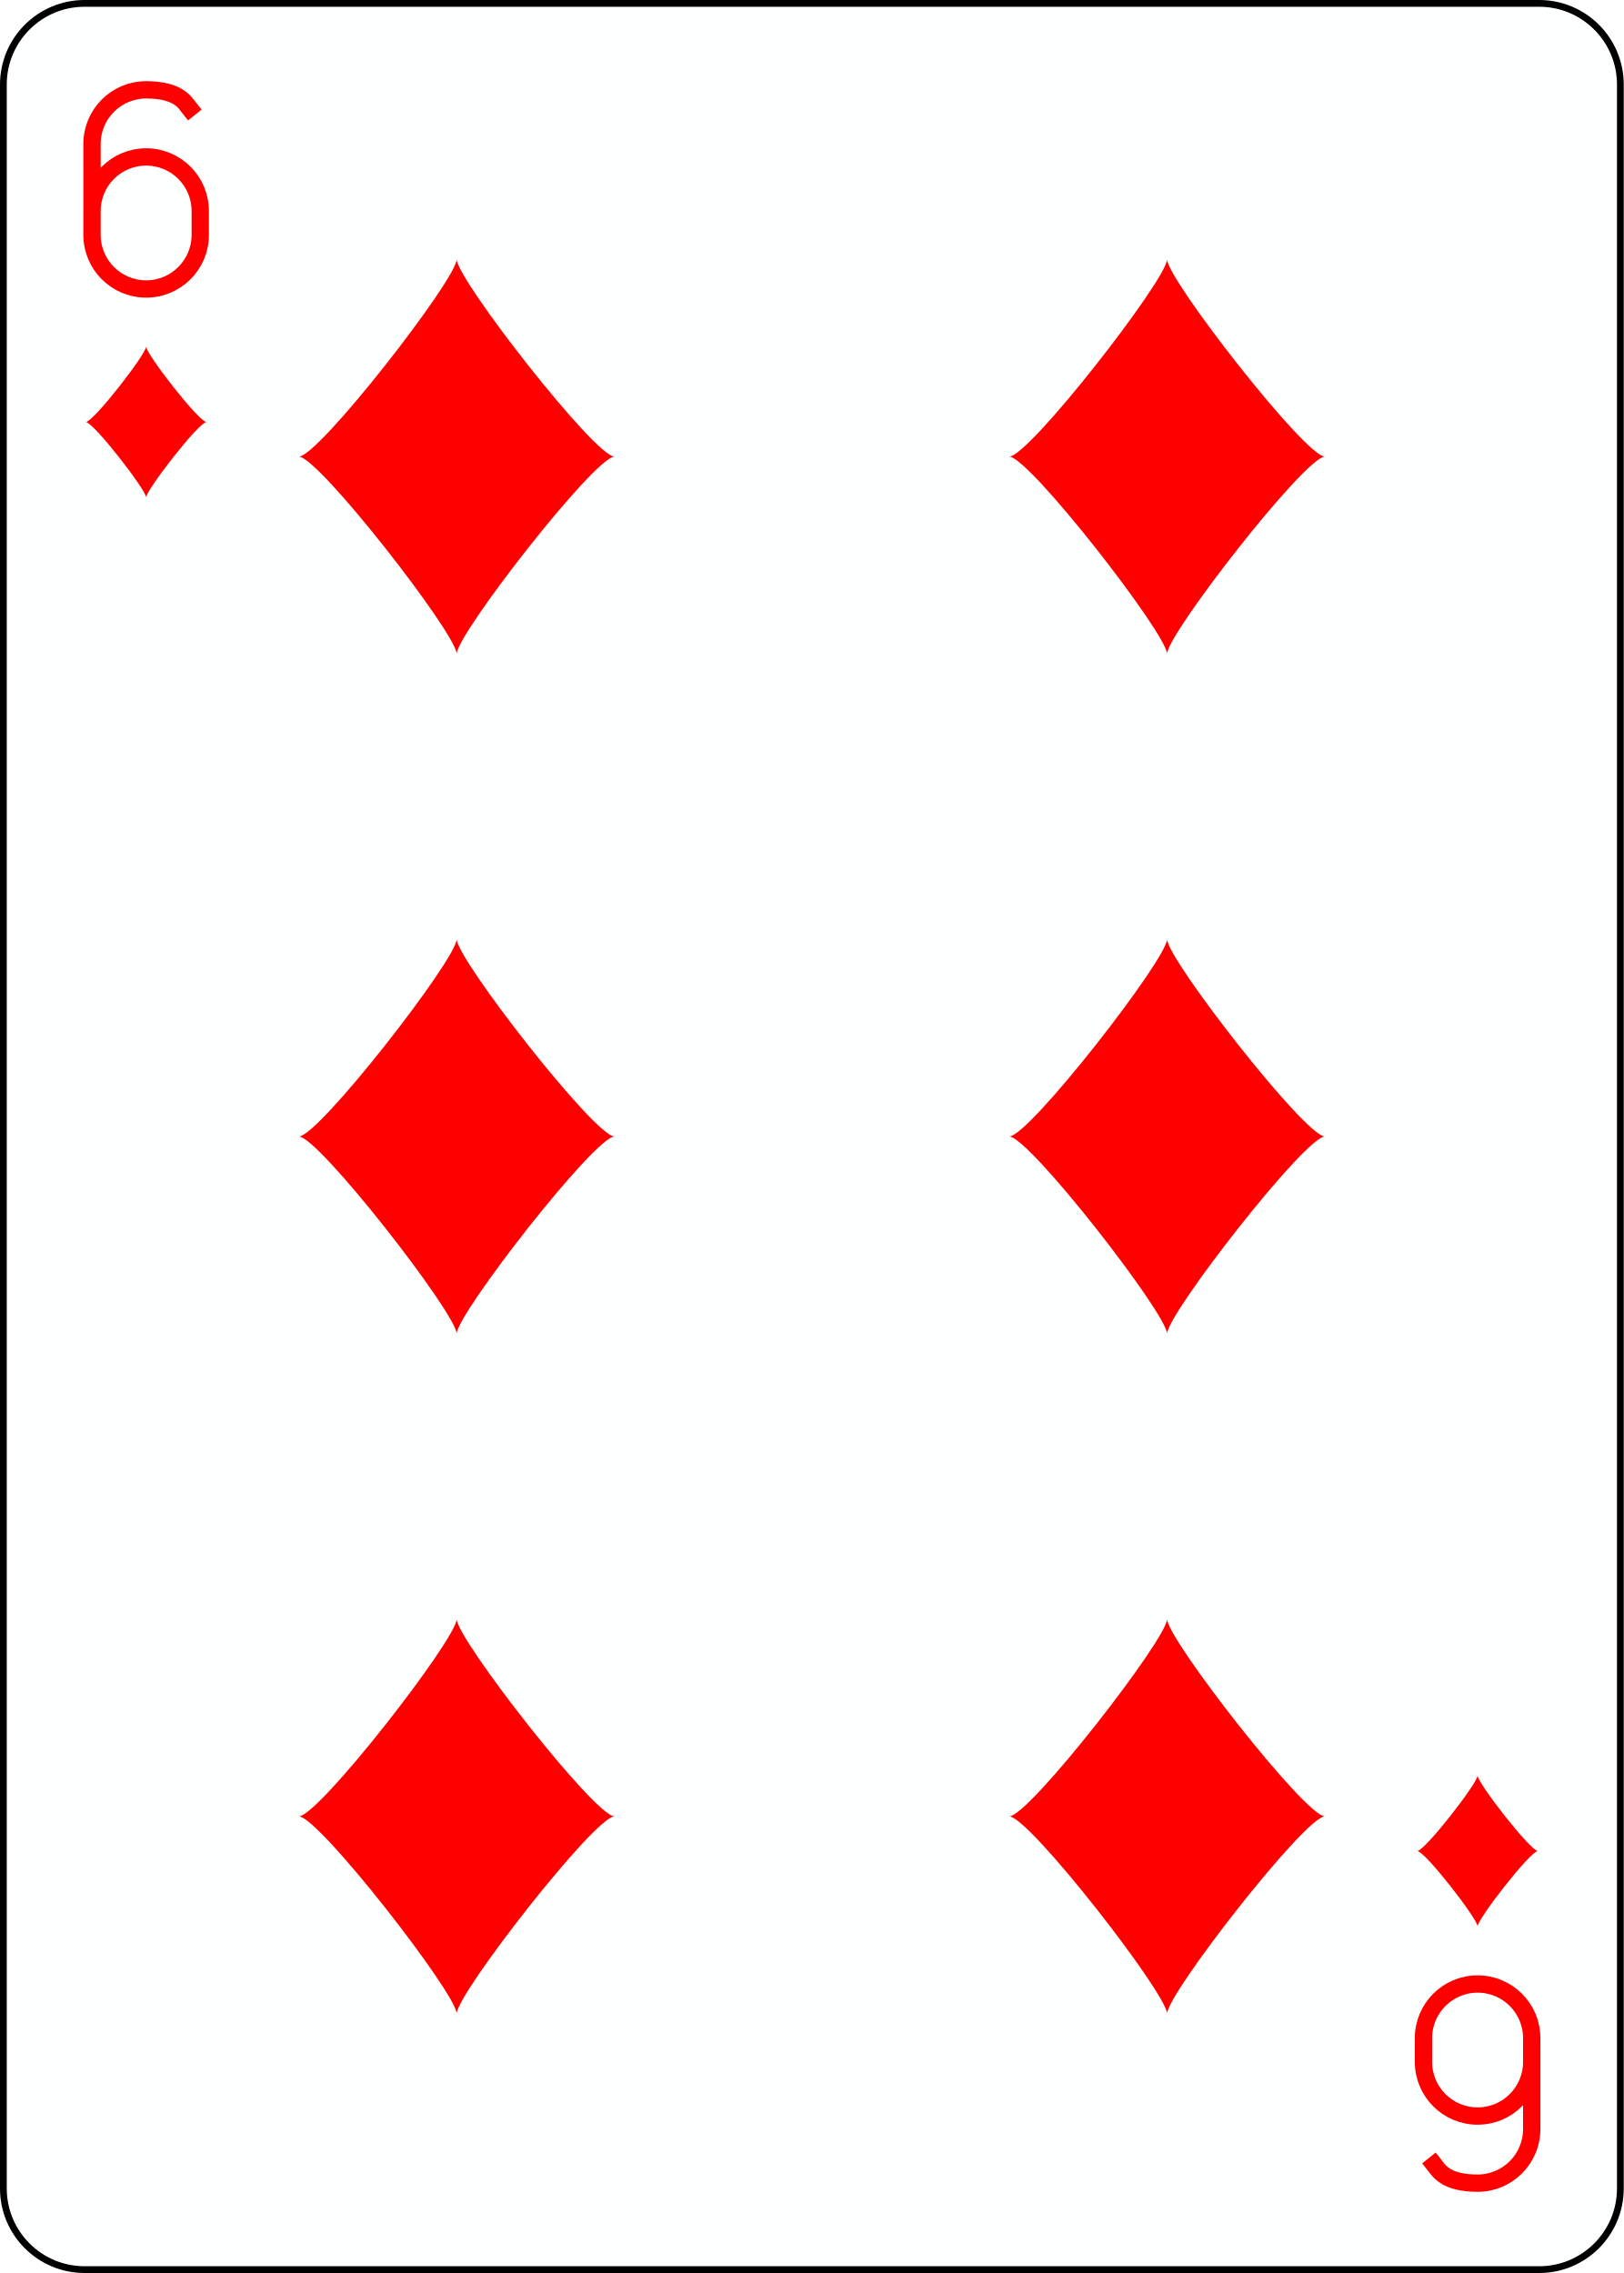
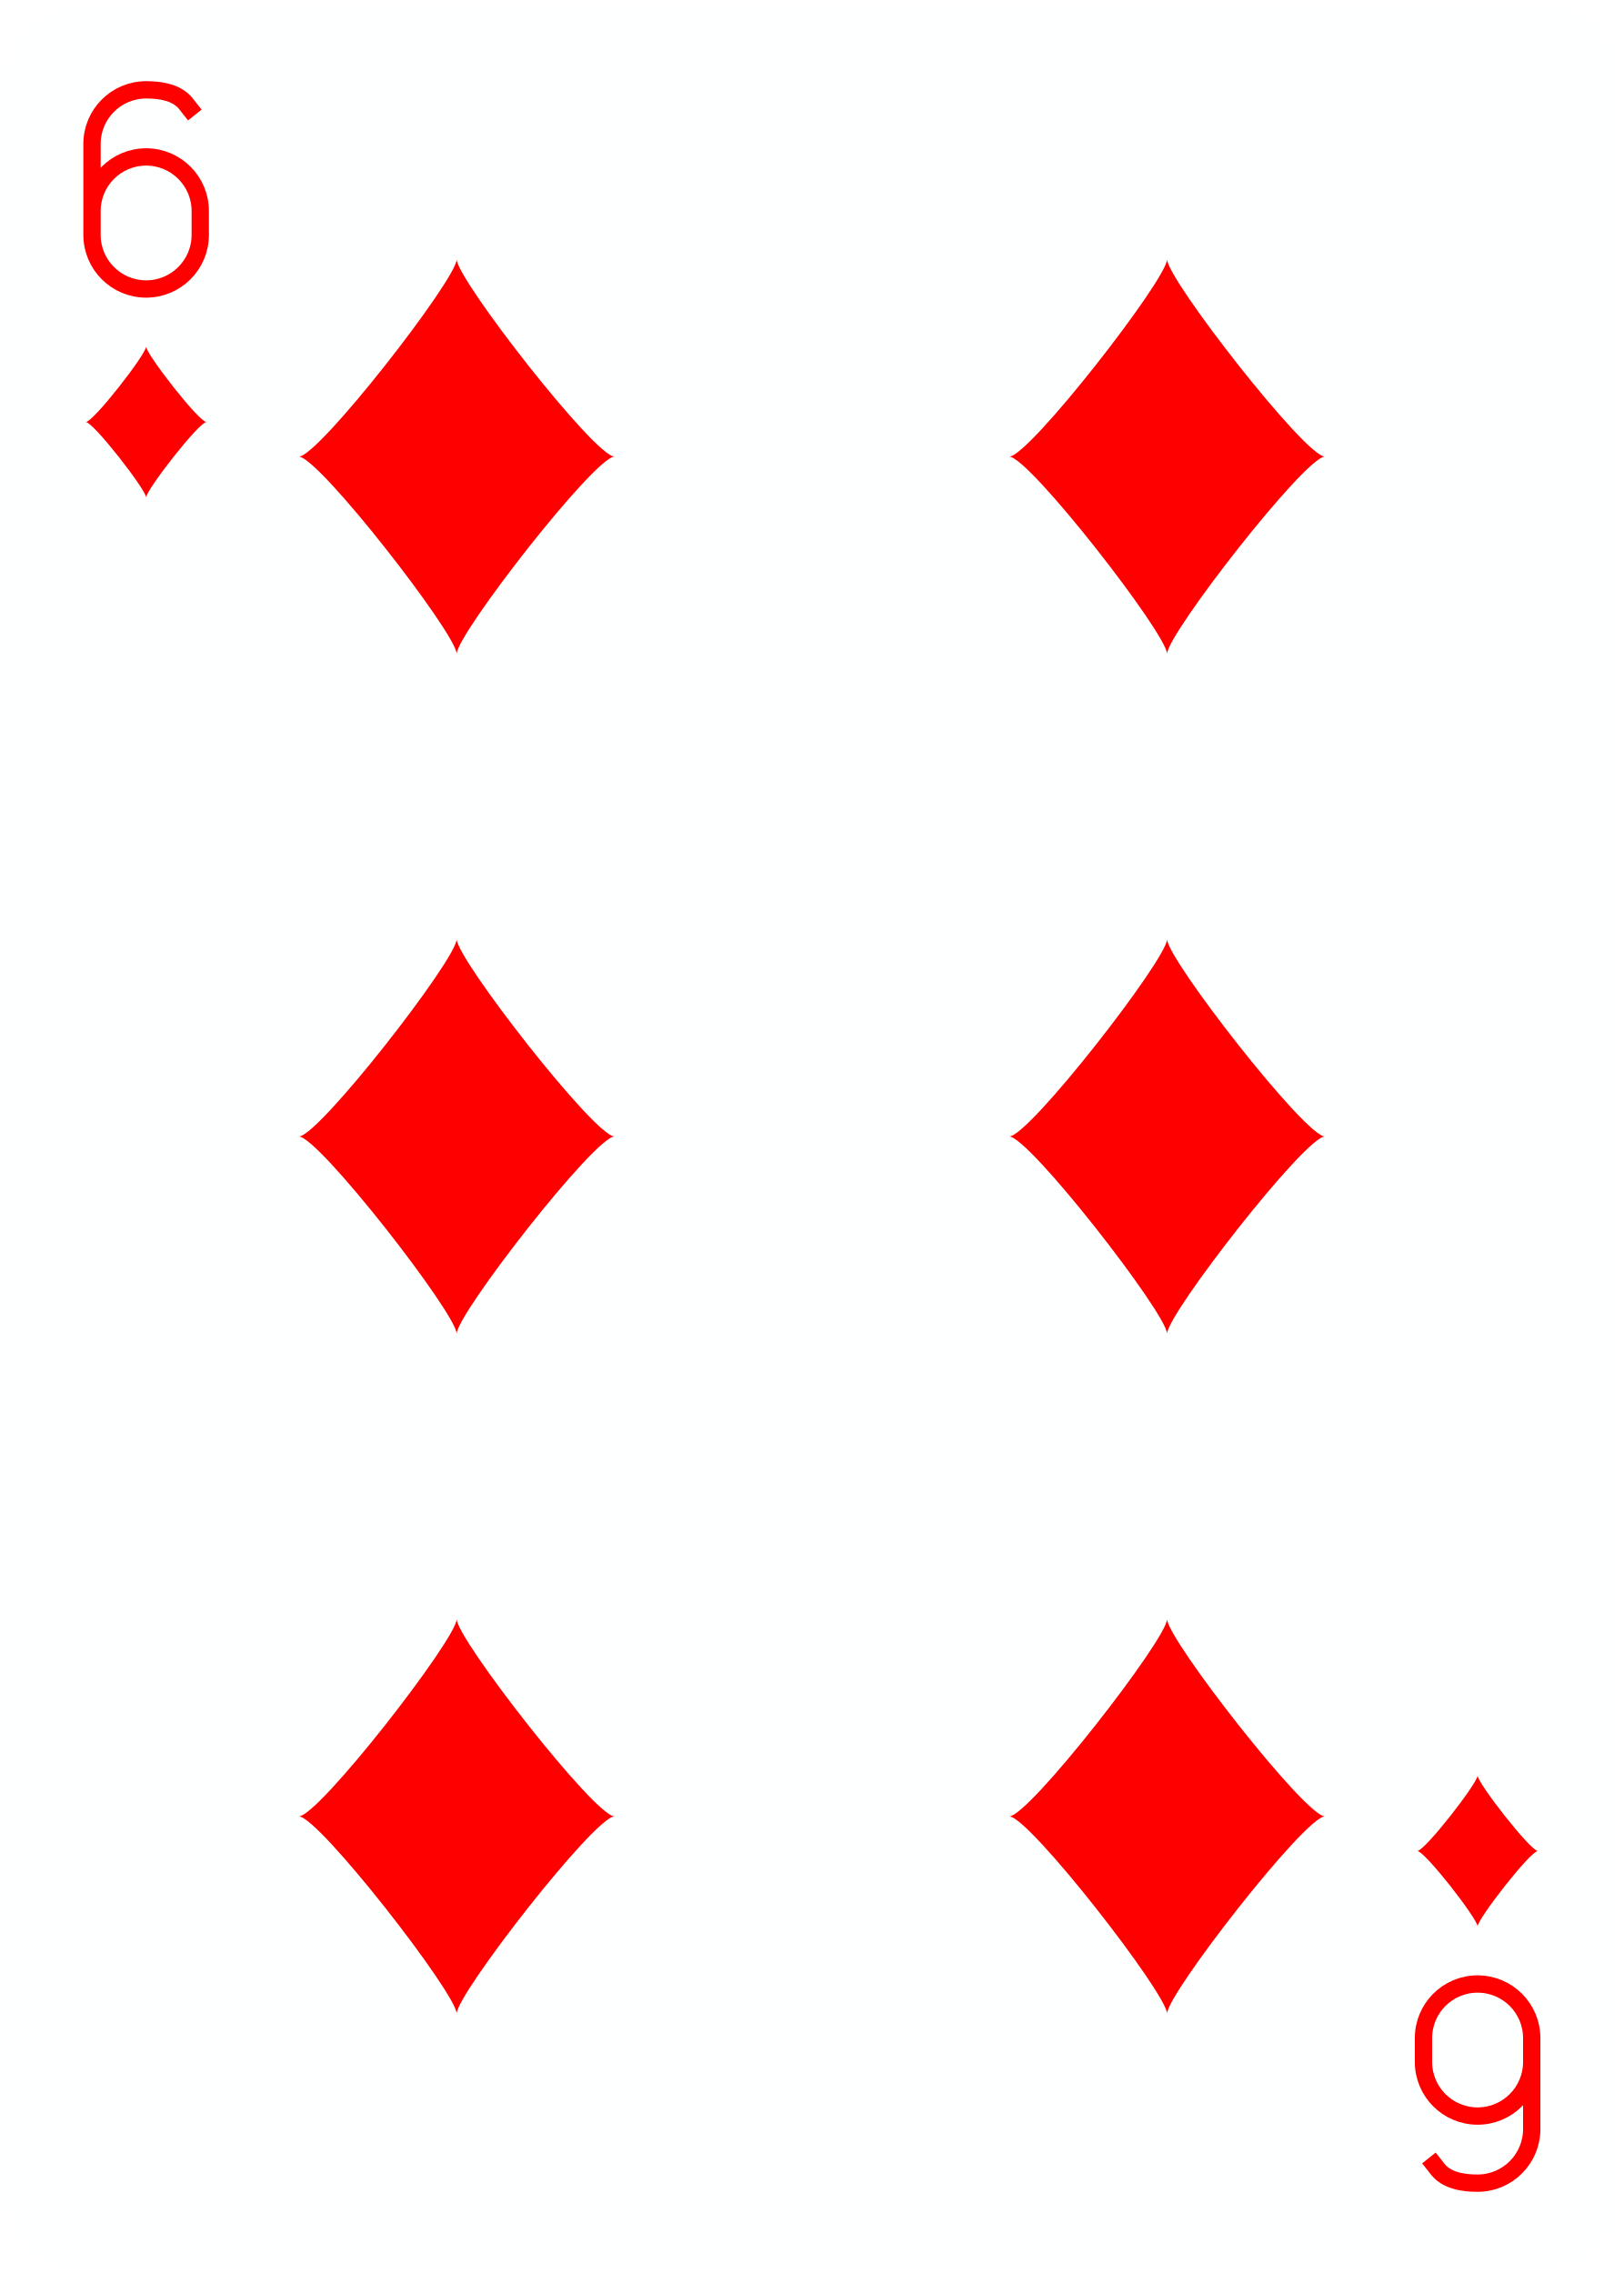
<svg xmlns="http://www.w3.org/2000/svg" xmlns:xlink="http://www.w3.org/1999/xlink" class="card" face="6D" height="3.5in" preserveAspectRatio="none" viewBox="-120 -168 240 336" width="2.5in">
  <symbol id="SD6" viewBox="-600 -600 1200 1200" preserveAspectRatio="xMinYMid">
    <path d="M-400 0C-350 0 0 -450 0 -500C0 -450 350 0 400 0C350 0 0 450 0 500C0 450 -350 0 -400 0Z" fill="red" />
  </symbol>
  <symbol id="VD6" viewBox="-500 -500 1000 1000" preserveAspectRatio="xMinYMid">
    <path d="M-250 100A250 250 0 0 1 250 100L250 210A250 250 0 0 1 -250 210L-250 -210A250 250 0 0 1 0 -460C150 -460 180 -400 200 -375" stroke="red" stroke-width="80" stroke-linecap="square" stroke-miterlimit="1.5" fill="none" />
  </symbol>
-   <rect width="239" height="335" x="-119.5" y="-167.5" rx="12" ry="12" fill="#feffff" stroke="black" />
+   <rect width="239" height="335" x="-119.5" y="-167.5" rx="12" ry="12" fill="#feffff" />
  <use xlink:href="#VD6" height="32" x="-114.4" y="-156" />
  <use xlink:href="#SD6" height="26.769" x="-111.784" y="-119" />
  <use xlink:href="#SD6" height="70" x="-87.501" y="-135.501" />
  <use xlink:href="#SD6" height="70" x="17.501" y="-135.501" />
  <use xlink:href="#SD6" height="70" x="-87.501" y="-35" />
  <use xlink:href="#SD6" height="70" x="17.501" y="-35" />
  <g transform="rotate(180)">
    <use xlink:href="#VD6" height="32" x="-114.4" y="-156" />
    <use xlink:href="#SD6" height="26.769" x="-111.784" y="-119" />
    <use xlink:href="#SD6" height="70" x="-87.501" y="-135.501" />
    <use xlink:href="#SD6" height="70" x="17.501" y="-135.501" />
  </g>
</svg>
